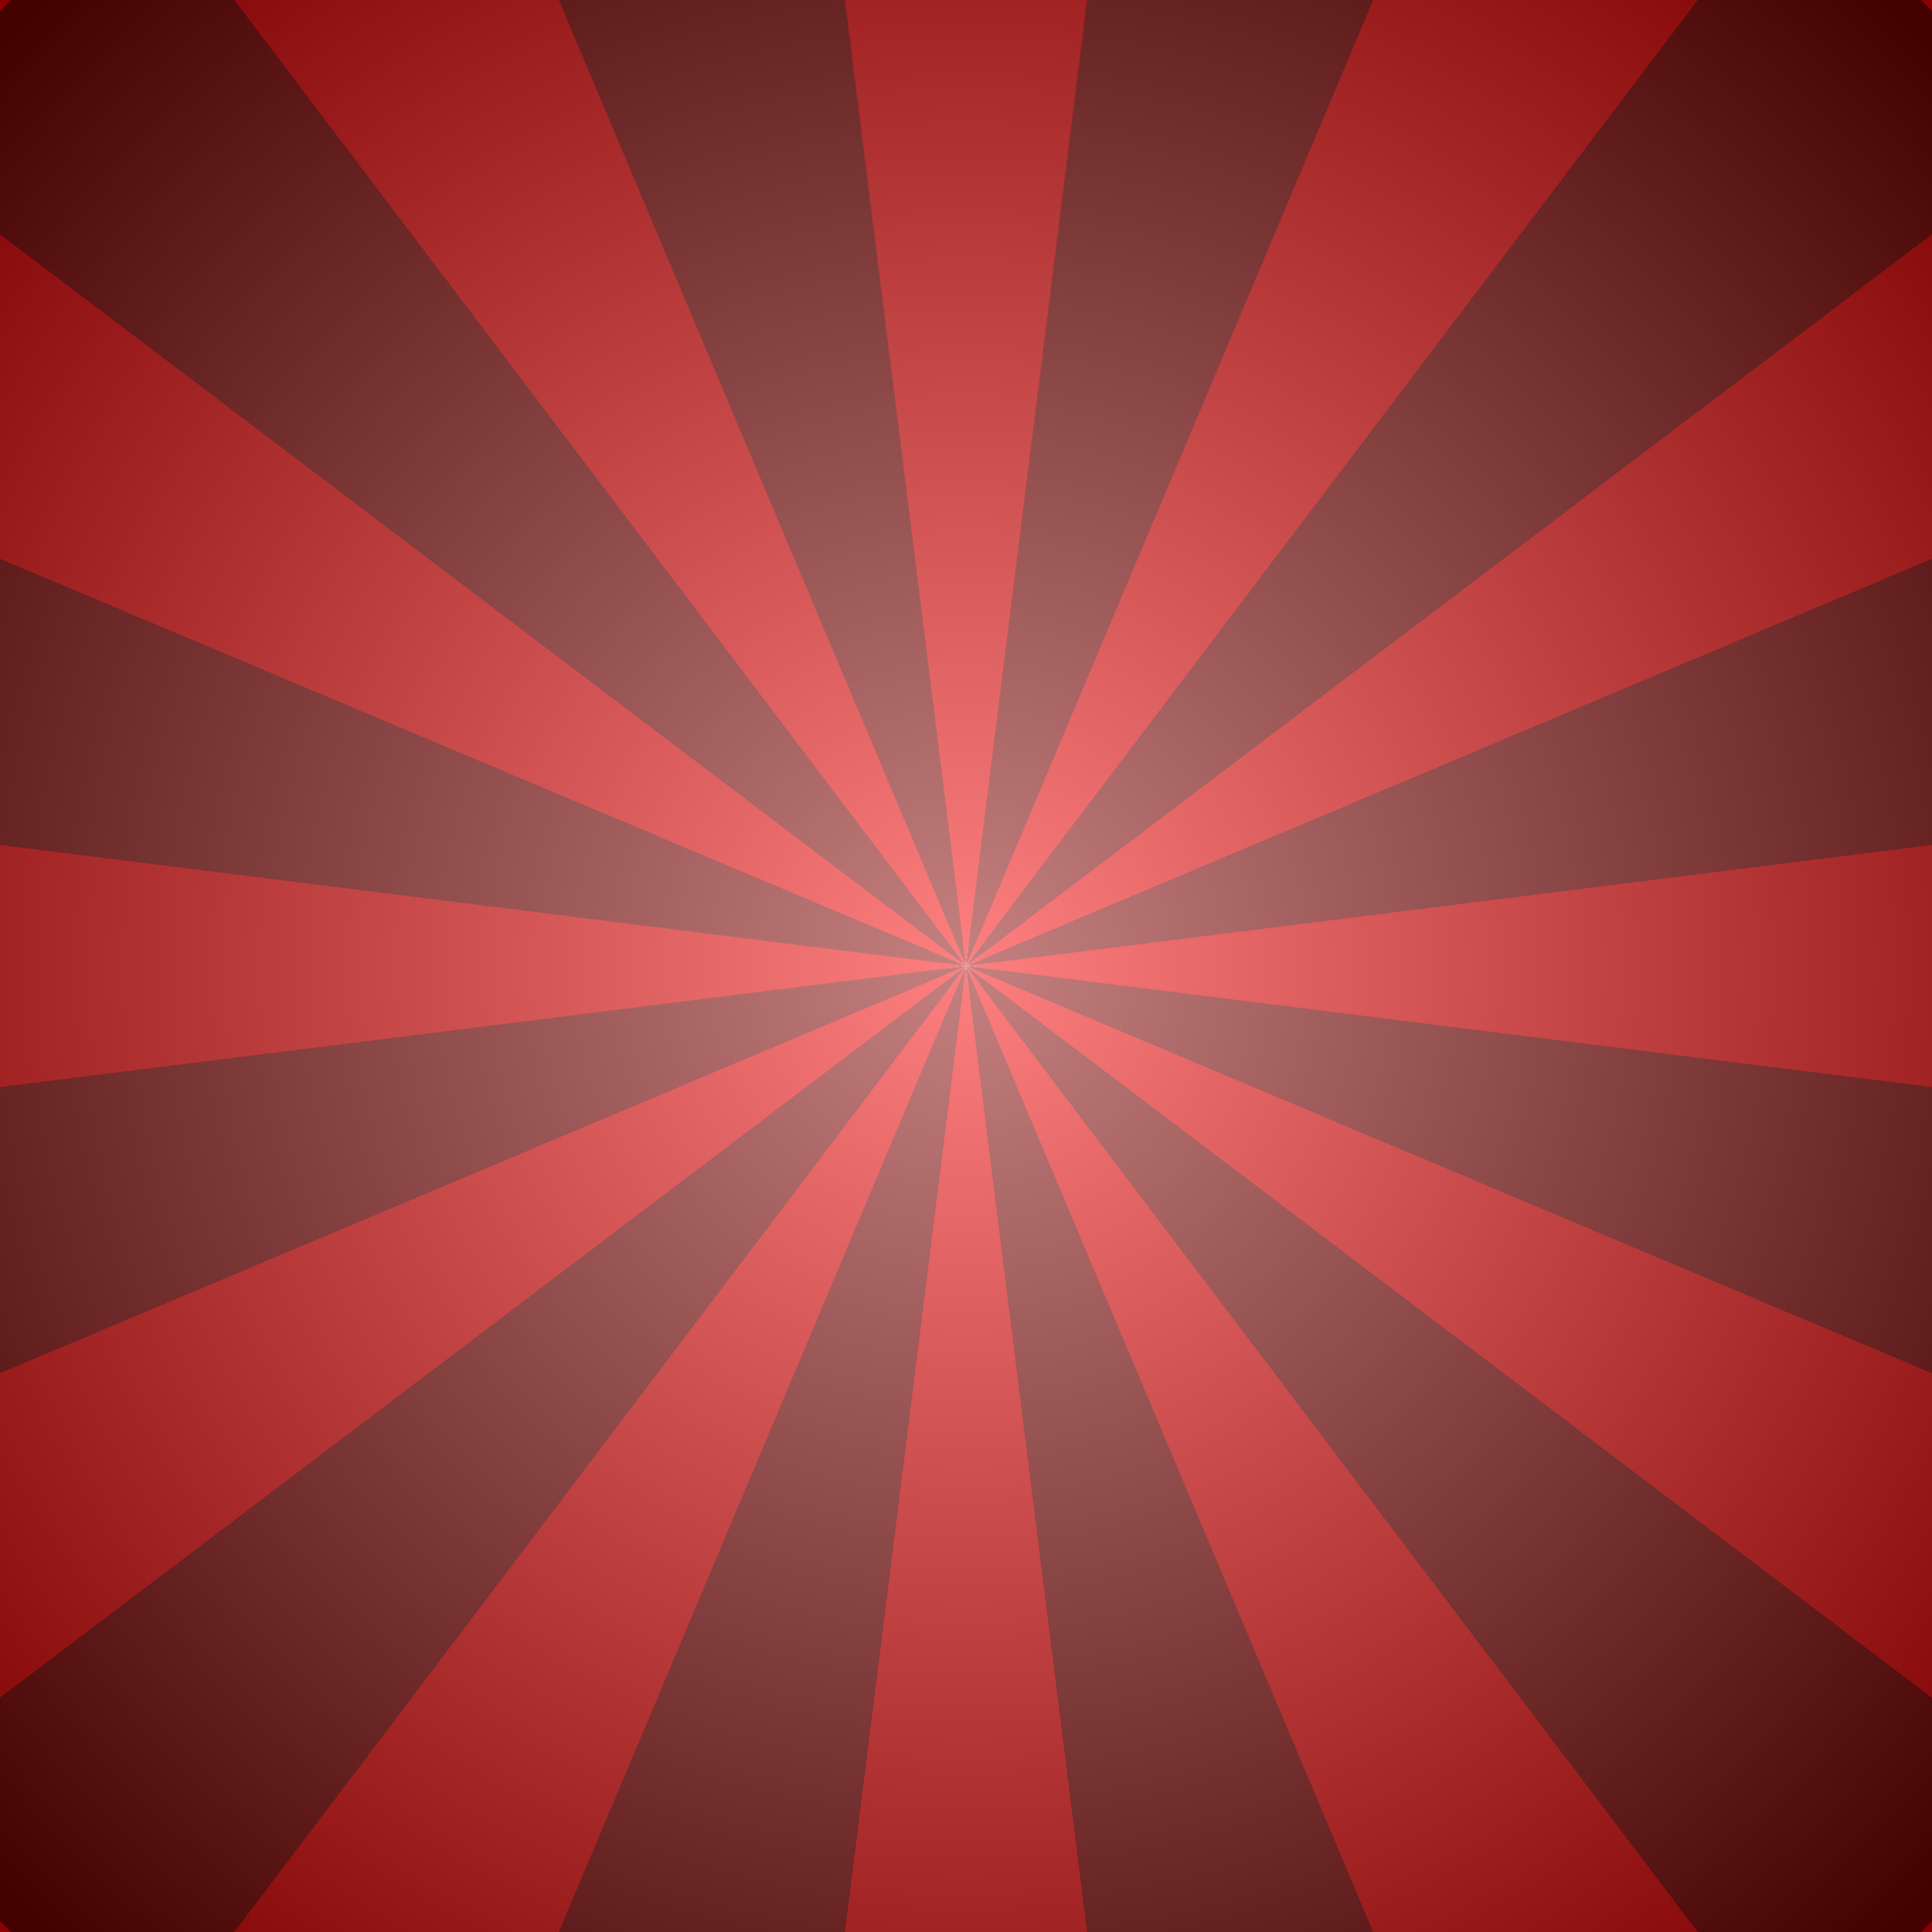
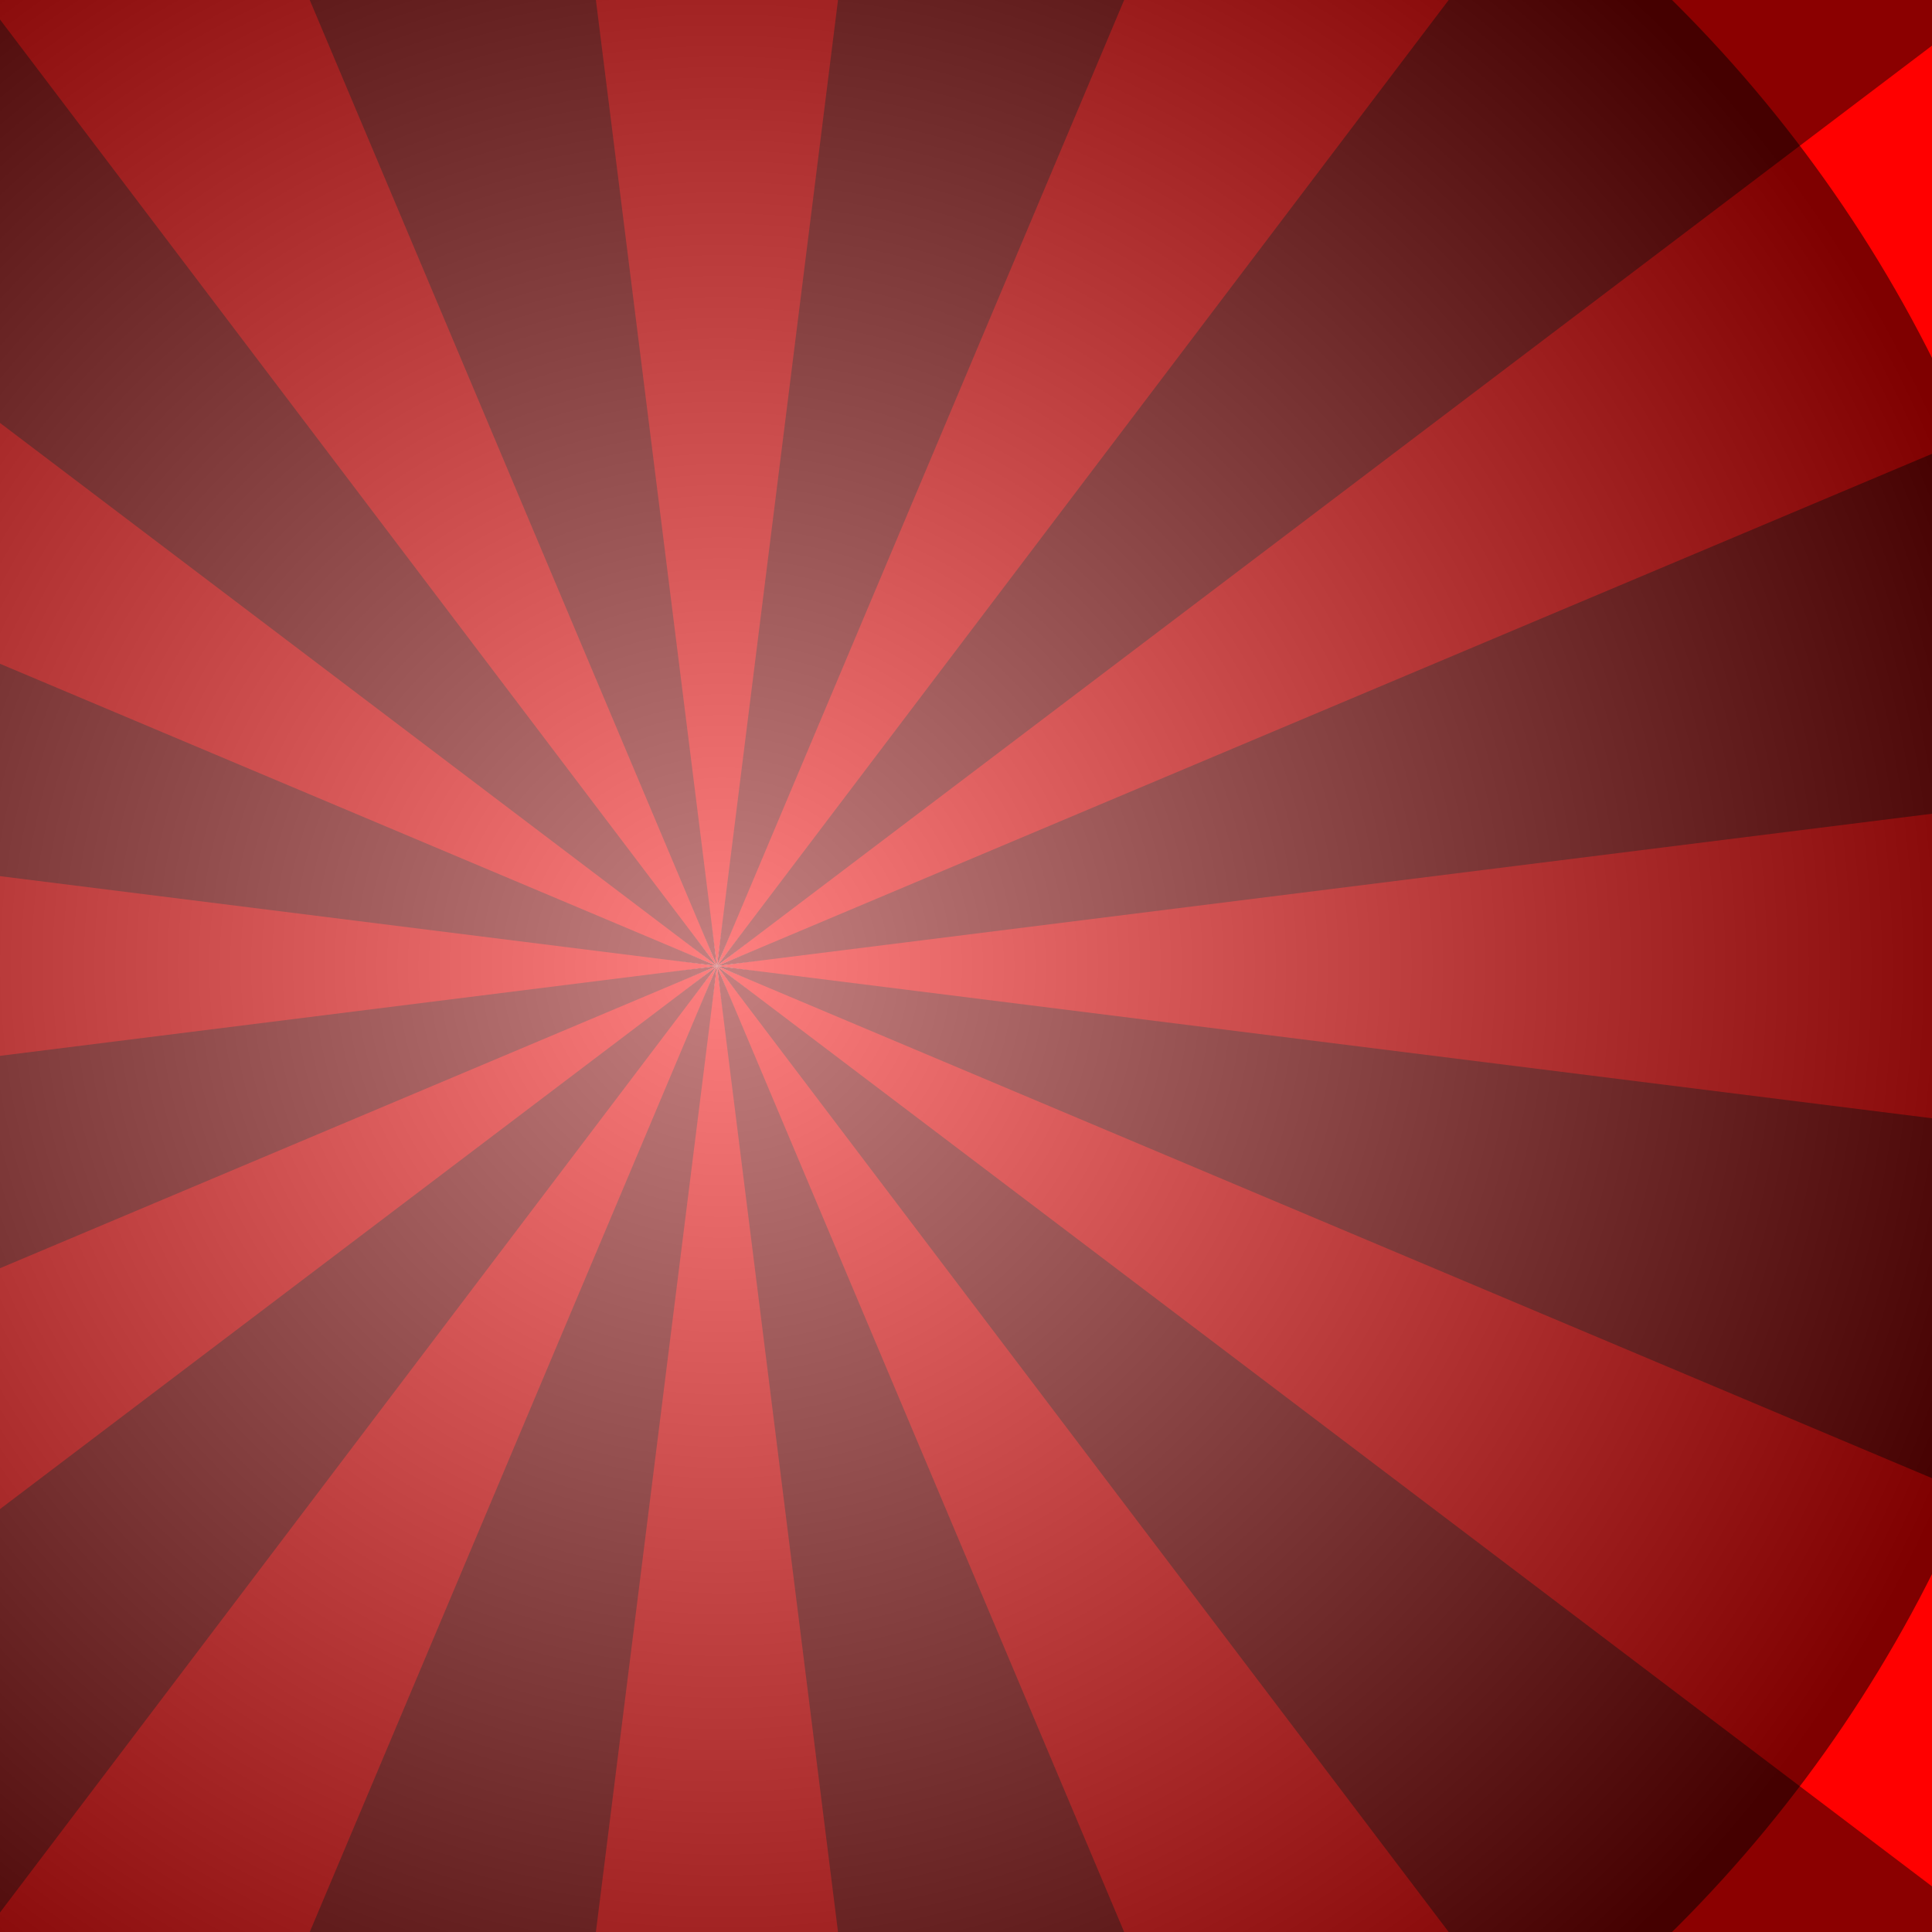
- <svg xmlns="http://www.w3.org/2000/svg" xmlns:xlink="http://www.w3.org/1999/xlink" width="512px" height="512px" viewBox="-256 -256 512 512" version="1.1">
+ <svg xmlns="http://www.w3.org/2000/svg" xmlns:xlink="http://www.w3.org/1999/xlink" width="480px" height="480px" viewBox="-190 -256 512 512" version="1.1">
  <defs>
    <g id="burst">
      <g id="quad">
        <path id="ray" d="M0,0 -69,-500 69,-500 z" />
        <use xlink:href="#ray" transform="rotate(30)" />
        <use xlink:href="#ray" transform="rotate(60)" />
        <use xlink:href="#ray" transform="rotate(90)" />
      </g>
      <use xlink:href="#quad" transform="rotate(120)" />
      <use xlink:href="#quad" transform="rotate(240)" />
    </g>
    <radialGradient id="grad" cx="50%" cy="50%" r="50%" fx="50%" fy="50%">
      <stop offset="0%" stop-color="white" stop-opacity="0.5" />
      <stop offset="100%" stop-color="black" stop-opacity="0.5" />
    </radialGradient>
  </defs>
  <use xlink:href="#burst" fill="red" />
  <use xlink:href="#burst" fill="darkred" transform="rotate(15)" />
  <circle r="360px" fill="url(#grad)" />
</svg>
